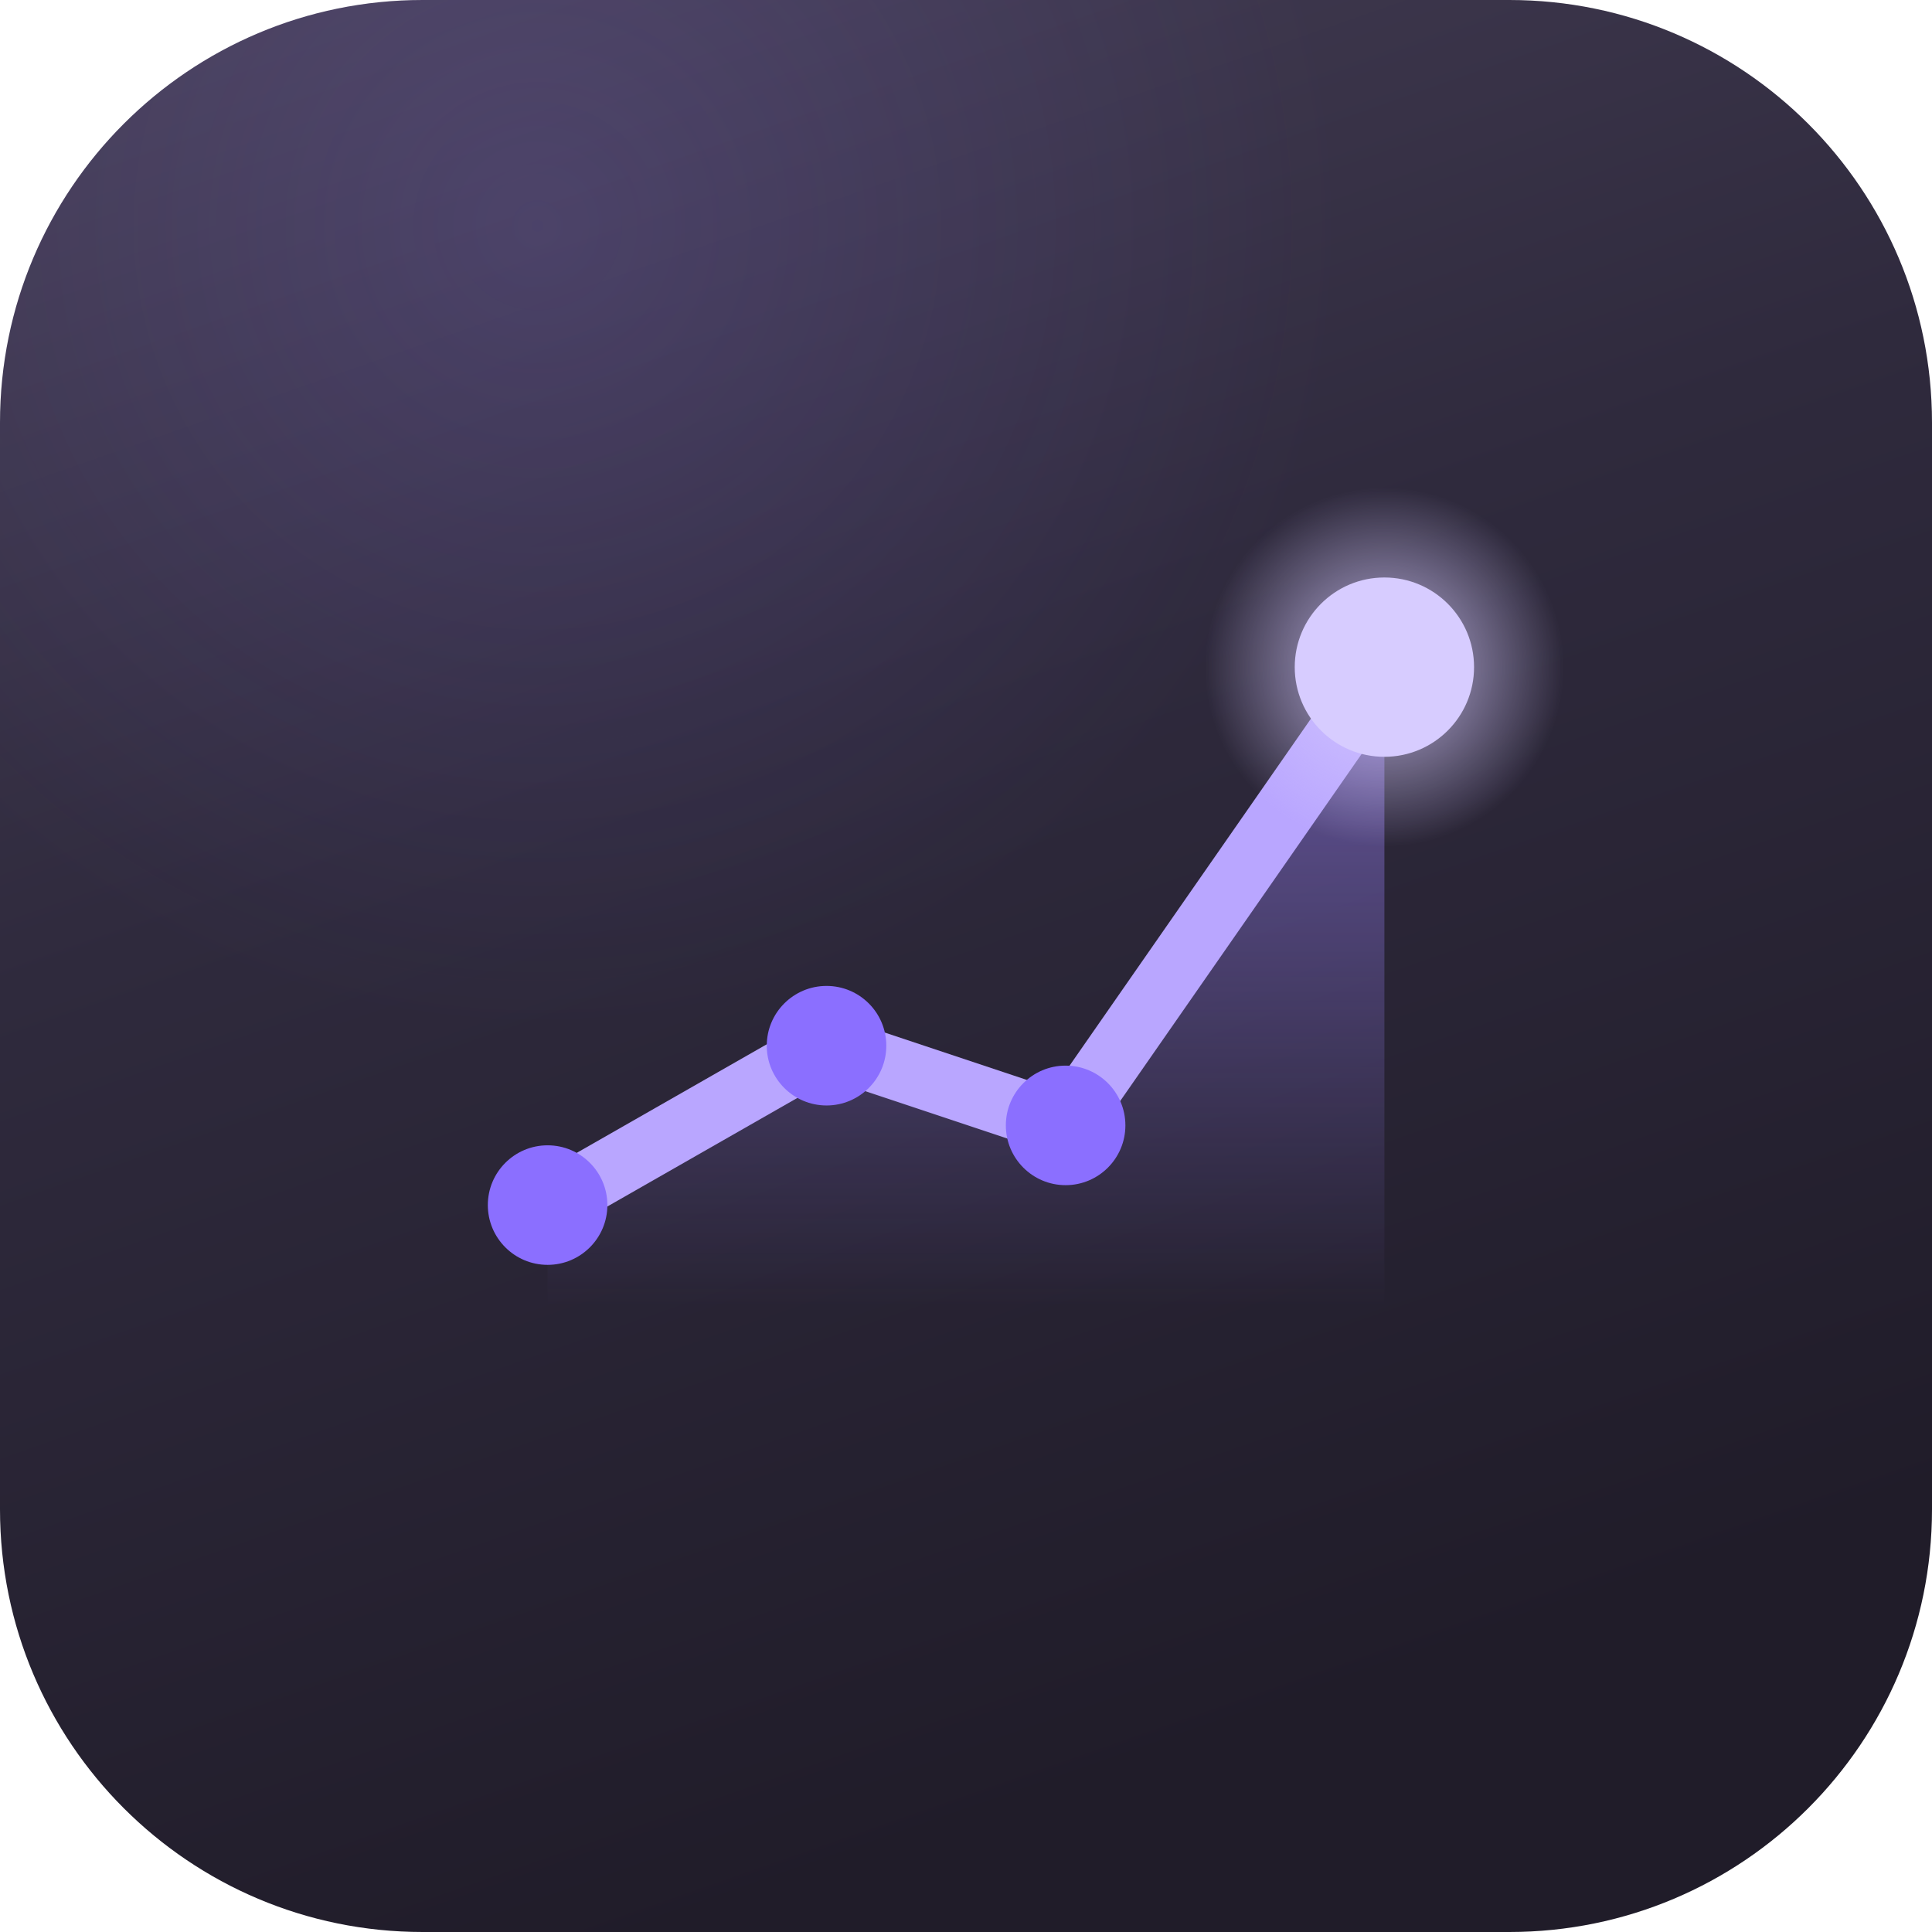
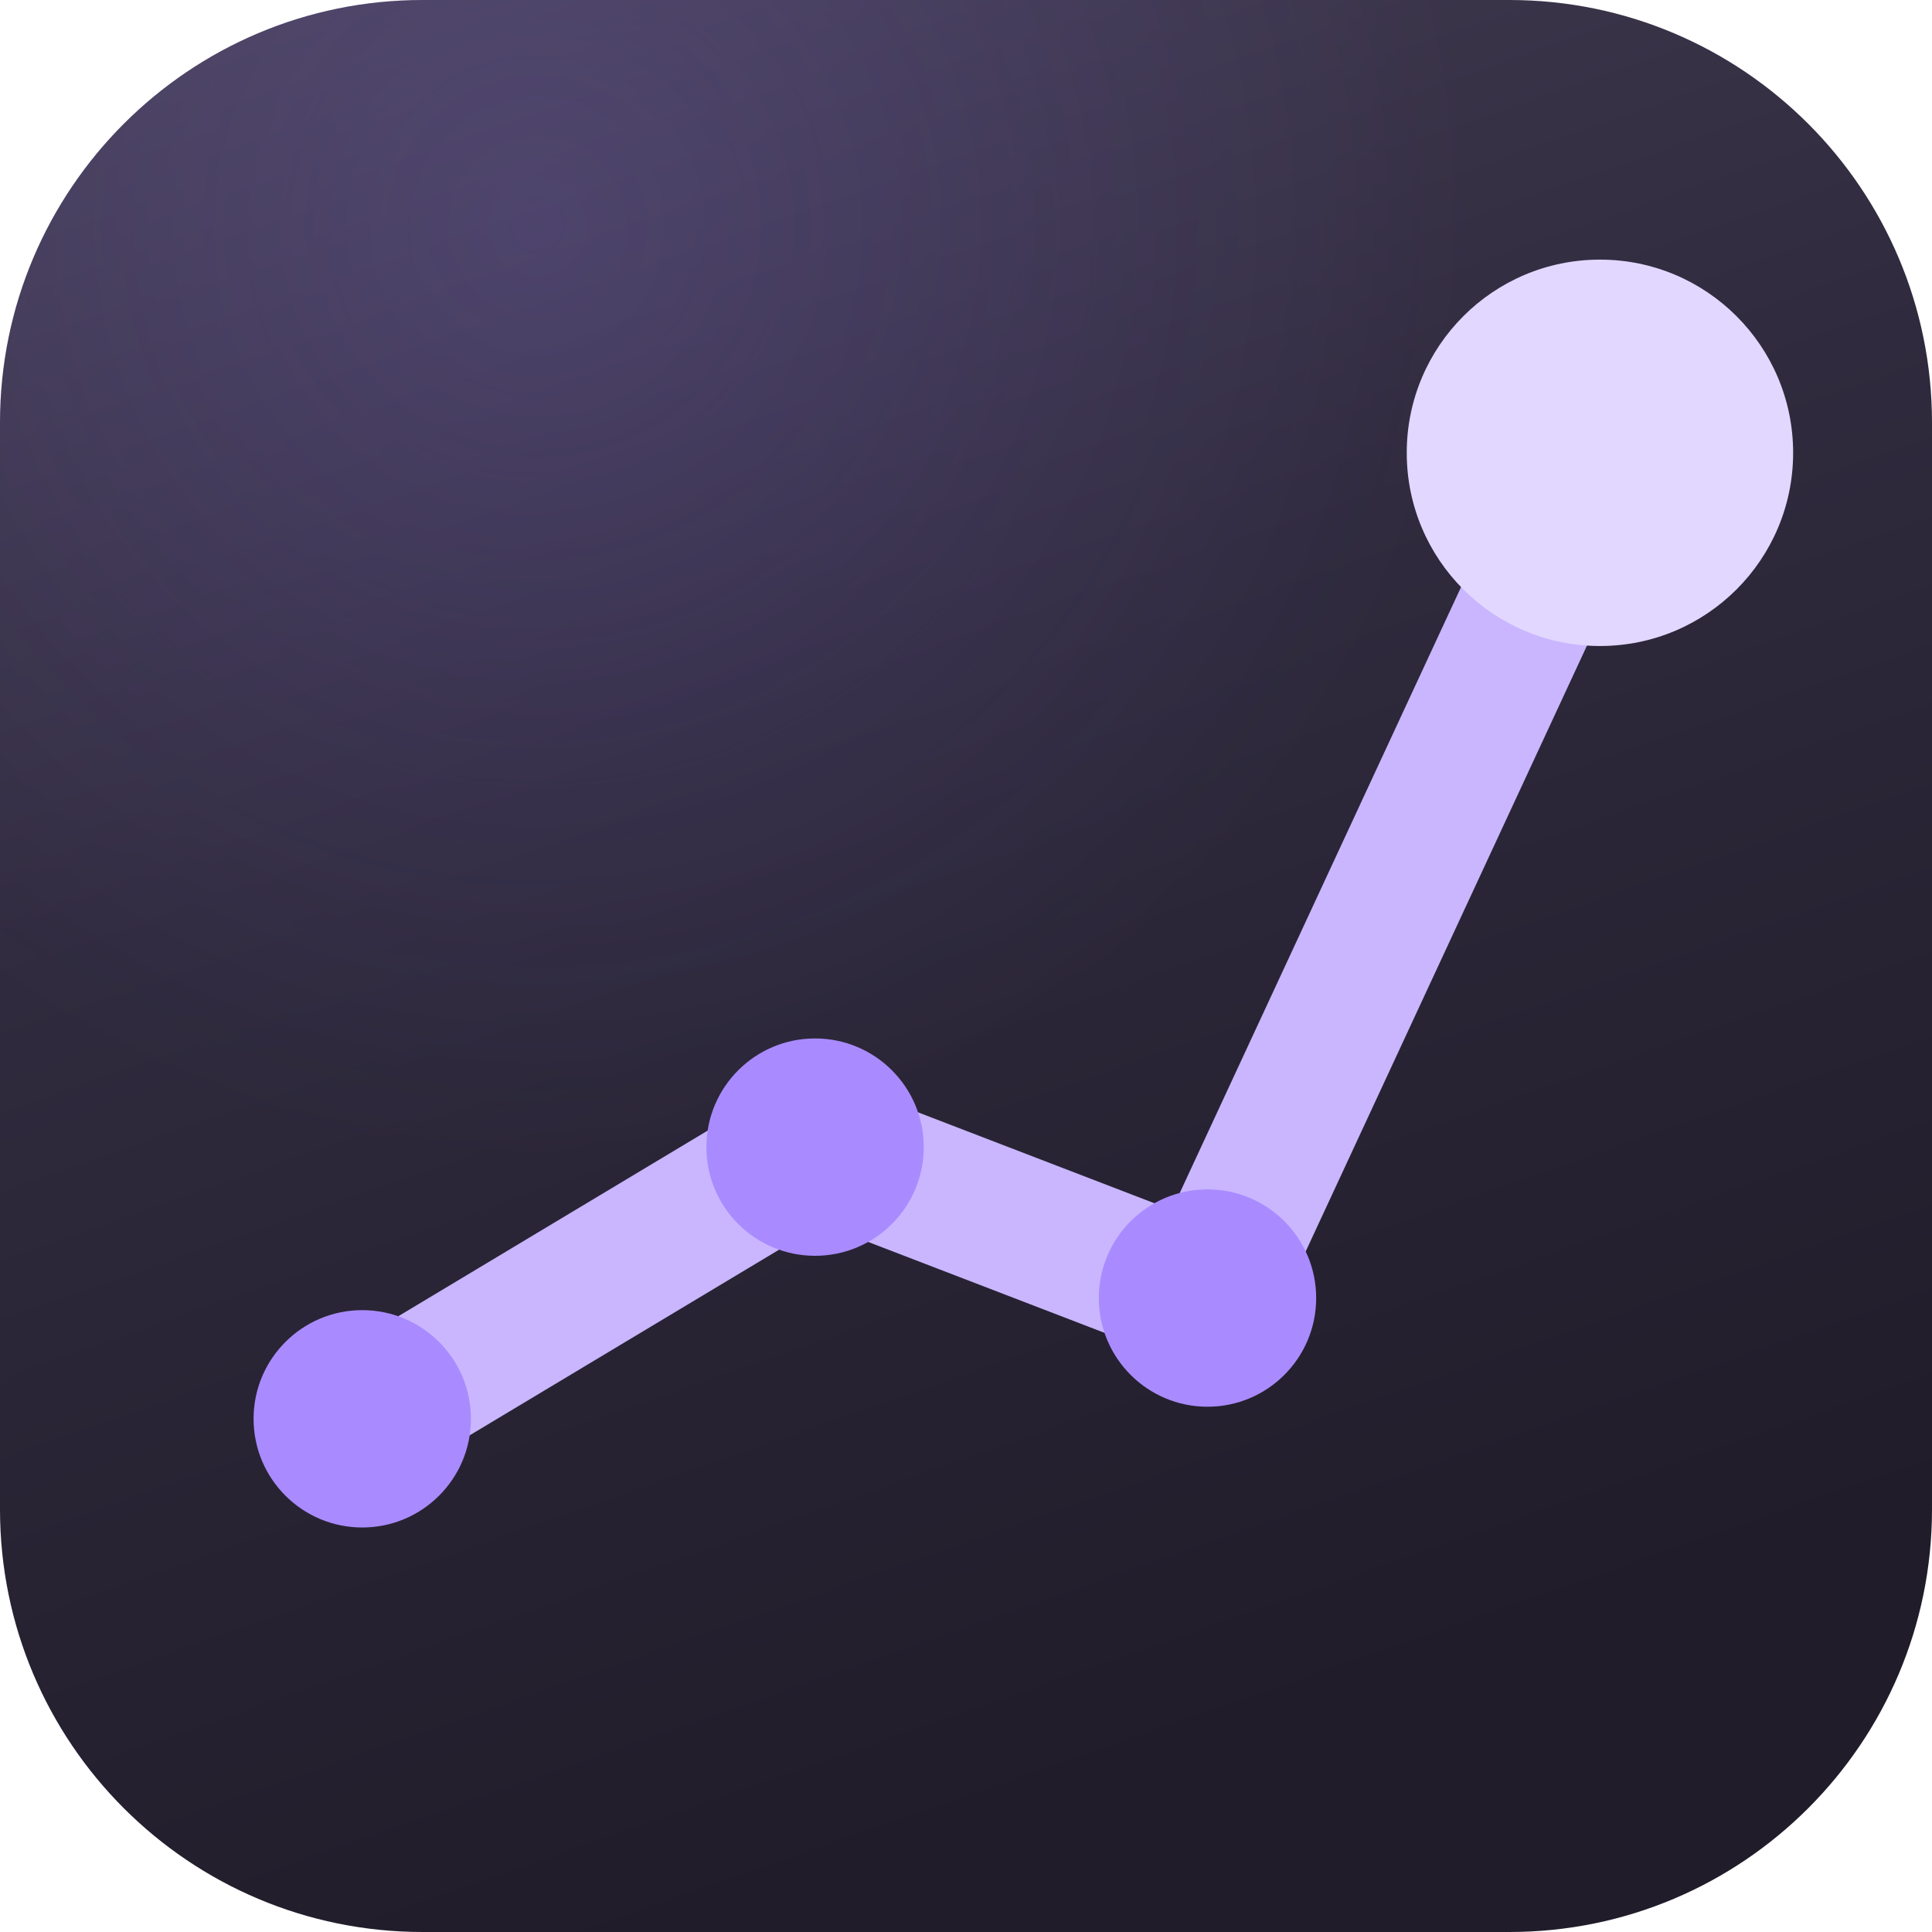
<svg xmlns="http://www.w3.org/2000/svg" width="64" height="64" viewBox="0 0 64 64">
  <defs>
    <linearGradient id="bg" x1="0" y1="0" x2="0.35" y2="1">
      <stop offset="0" stop-color="#463f57" />
      <stop offset="0.46" stop-color="#2f2a3d" />
      <stop offset="1" stop-color="#201c29" />
    </linearGradient>
-     <radialGradient id="sheen" cx="0.28" cy="0.12" r="0.75">
-       <stop offset="0" stop-color="#9d84ff" stop-opacity="0.16" />
-       <stop offset="0.55" stop-color="#9d84ff" stop-opacity="0" />
+     <radialGradient id="sheen" cx="0.28" cy="0.12" r="0.8">
+       <stop offset="0" stop-color="#9d84ff" stop-opacity="0.18" />
+       <stop offset="0.6" stop-color="#9d84ff" stop-opacity="0" />
    </radialGradient>
  </defs>
  <rect width="64" height="64" rx="14" fill="url(#bg)" />
  <rect width="64" height="64" rx="14" fill="url(#sheen)" />
-   <g transform="translate(10.88,10.88) scale(0.66)">
-     <defs>
-       <linearGradient id="areat" x1="0" y1="0" x2="0" y2="1">
-         <stop offset="0" stop-color="#9d84ff" stop-opacity="0.5" />
-         <stop offset="1" stop-color="#9d84ff" stop-opacity="0" />
-       </linearGradient>
-       <radialGradient id="glowt" cx="0.5" cy="0.5" r="0.5">
-         <stop offset="0" stop-color="#d7ccff" stop-opacity="0.85" />
-         <stop offset="1" stop-color="#d7ccff" stop-opacity="0" />
-       </radialGradient>
-     </defs>
-     <path d="M11 44 L25 36 L37 40 L53 17 L53 49 L11 49 Z" fill="url(#areat)" />
-     <path d="M11 44 L25 36 L37 40 L53 17" fill="none" stroke="#b9a6ff" stroke-width="3.1" stroke-linecap="round" stroke-linejoin="round" />
-     <g fill="#8b6fff">
-       <circle cx="11" cy="44" r="3" />
-       <circle cx="25" cy="36" r="3" />
-       <circle cx="37" cy="40" r="3" />
-     </g>
-     <circle cx="53" cy="17" r="9" fill="url(#glowt)" />
-     <circle cx="53" cy="17" r="4.5" fill="#d7ccff" />
+   <path d="M12 47 L27 38 L40 43 L53 15" fill="none" stroke="#c9b6ff" stroke-width="4.6" stroke-linecap="round" stroke-linejoin="round" />
+   <g fill="#a98bff">
+     <circle cx="12" cy="47" r="3.6" />
+     <circle cx="27" cy="38" r="3.6" />
+     <circle cx="40" cy="43" r="3.6" />
  </g>
+   <circle cx="53" cy="15" r="6.4" fill="#e2d7ff" />
</svg>
